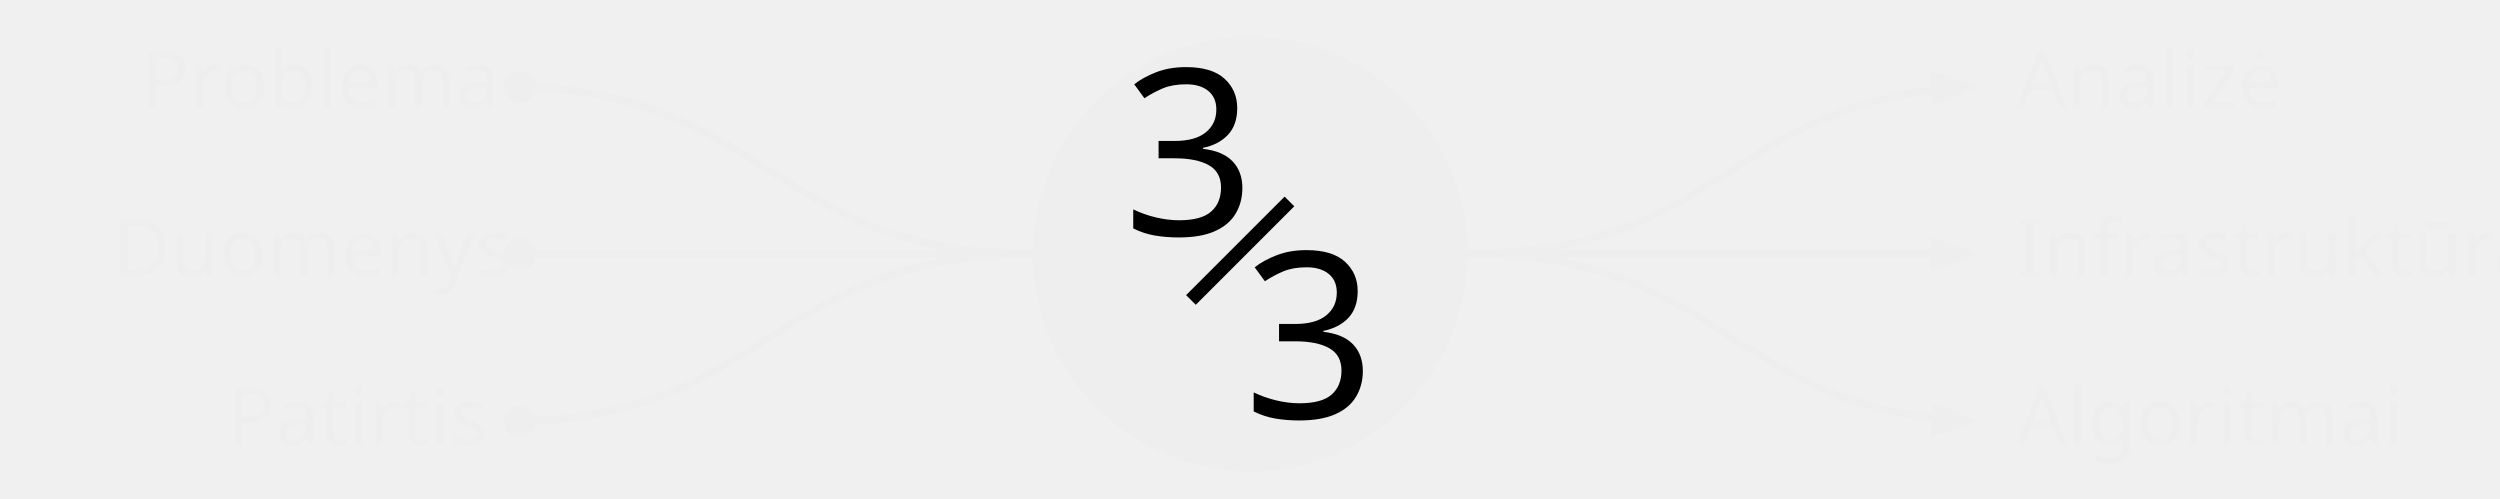
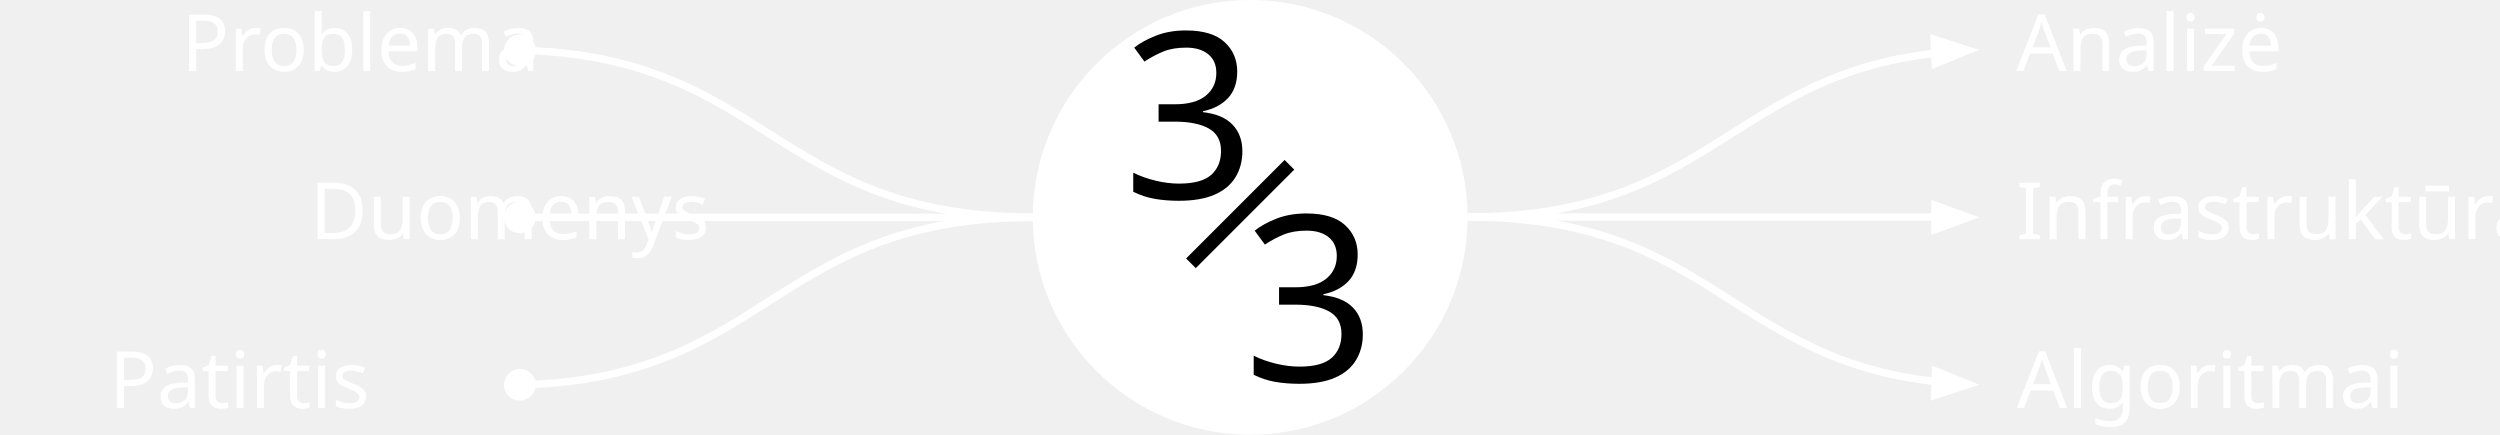
- <svg xmlns="http://www.w3.org/2000/svg" version="1.1" id="Main" x="0px" y="0px" viewBox="0 0 675.1 134.7" style="enable-background:new 0 0 675.1 134.7;" xml:space="preserve">
+ <svg xmlns="http://www.w3.org/2000/svg" version="1.1" id="Main" x="0px" y="0px" viewBox="0 0 675.1 117.4" style="enable-background:new 0 0 675.1 117.4;" xml:space="preserve">
  <style type="text/css">
- 	.st0{fill:none;stroke:#EEEEEE;stroke-width:2;stroke-linejoin:round;stroke-miterlimit:10;}
- 	.st1{fill:#EEEEEE;stroke:#EEEEEE;stroke-width:2;stroke-miterlimit:10;}
- 	.st2{fill-rule:evenodd;clip-rule:evenodd;fill:#EEEEEE;stroke:#EEEEEE;stroke-width:2;stroke-miterlimit:10;}
- 	.st3{fill:#EEEEEE;}
+ 	.st0{fill:none;stroke:#FFFFFF;stroke-width:2;stroke-linejoin:round;stroke-miterlimit:10;}
+ 	.st1{fill:#FFFFFF;stroke:#FFFFFF;stroke-width:2;stroke-miterlimit:10;}
+ 	.st2{fill-rule:evenodd;clip-rule:evenodd;fill:#FFFFFF;stroke:#FFFFFF;stroke-width:2;stroke-miterlimit:10;}
+ 	.st3{fill:#FFFFFF;}
	.st4{font-family:'SourceSansPro-Regular';}
	.st5{font-size:21.333px;}
- 	.st6{fill-rule:evenodd;clip-rule:evenodd;fill:#EEEEEE;}
+ 	.st6{fill-rule:evenodd;clip-rule:evenodd;fill:#FFFFFF;}
	.st7{font-family:'JosefinSans-Regular';}
	.st8{font-size:62.667px;}
	.st9{stroke:#000000;stroke-width:3.7;stroke-miterlimit:10;}
</style>
  <g>
-     <path id="path871" class="st0" d="M143.7,23.6h0.5c0.5,0,1,0.1,1.5,0.1c1,0.1,2,0.1,3,0.2c3.9,0.3,7.6,0.8,11.1,1.4   c7,1.2,13.1,3,18.7,5.1c11.2,4.2,20.1,9.9,29,15.5c17.9,11.3,35.7,22.6,71.4,22.6" />
-     <path id="path873" class="st1" d="M137.1,23.4c0-1.8,1.6-3.3,3.4-3.2c1.8,0,3.3,1.6,3.2,3.4c0,1.8-1.6,3.3-3.4,3.2   S137,25.2,137.1,23.4z" />
-     <path id="path877" class="st0" d="M143.7,68.6h16.1c7,0,13.1,0,18.7,0c11.2,0,20.1,0,29,0c17.9,0,35.7,0,71.4,0" />
-     <path id="path879" class="st1" d="M137.1,68.6c0-1.8,1.5-3.3,3.3-3.3s3.3,1.5,3.3,3.3s-1.5,3.3-3.3,3.3S137.1,70.5,137.1,68.6z" />
-     <path id="path883" class="st0" d="M143.7,113.7h0.5c0.5,0,1-0.1,1.5-0.1c1-0.1,2-0.1,3-0.2c3.9-0.3,7.6-0.8,11.1-1.4   c7-1.2,13.1-3,18.7-5.1c11.2-4.2,20.1-9.9,29-15.6c17.9-11.3,35.7-22.7,71.4-22.7" />
-     <path id="path885" class="st1" d="M137.1,113.9c0-1.8,1.4-3.3,3.2-3.4c1.8,0,3.3,1.4,3.4,3.2c0,1.8-1.4,3.3-3.2,3.4   C138.6,117.1,137.1,115.7,137.1,113.9z" />
+     <path id="path871" class="st0" d="M143.7,13.7h0.5c0.5,0,1,0.1,1.5,0.1c1,0.1,2,0.1,3,0.2c3.9,0.3,7.6,0.8,11.1,1.4   c7,1.2,13.1,3,18.7,5.1c11.2,4.2,20.1,9.9,29,15.5c17.9,11.3,35.7,22.6,71.4,22.6" />
+     <path id="path873" class="st1" d="M137.1,13.5c0-1.8,1.6-3.3,3.4-3.2c1.8,0,3.3,1.6,3.2,3.4c0,1.8-1.6,3.3-3.4,3.2   S137,15.3,137.1,13.5z" />
+     <path id="path877" class="st0" d="M143.7,58.7h16.1c7,0,13.1,0,18.7,0c11.2,0,20.1,0,29,0c17.9,0,35.7,0,71.4,0" />
+     <path id="path879" class="st1" d="M137.1,58.7c0-1.8,1.5-3.3,3.3-3.3s3.3,1.5,3.3,3.3s-1.5,3.3-3.3,3.3S137.1,60.6,137.1,58.7z" />
+     <path id="path883" class="st0" d="M143.7,103.8h0.5c0.5,0,1-0.1,1.5-0.1c1-0.1,2-0.1,3-0.2c3.9-0.3,7.6-0.8,11.1-1.4   c7-1.2,13.1-3,18.7-5.1c11.2-4.2,20.1-9.9,29-15.6c17.9-11.3,35.7-22.7,71.4-22.7" />
+     <path id="path885" class="st1" d="M137.1,104c0-1.8,1.4-3.3,3.2-3.4c1.8,0,3.3,1.4,3.4,3.2c0,1.8-1.4,3.3-3.2,3.4   C138.6,107.2,137.1,105.8,137.1,104z" />
  </g>
  <g>
-     <path id="path909" class="st2" d="M522.5,71.9l9.1-3.3l-9.1-3.3V71.9z" />
-     <path id="path903" class="st2" d="M522.6,27.1l8.9-3.6l-9.2-3L522.6,27.1z" />
+     <path id="path909" class="st2" d="M522.5,62l9.1-3.3l-9.1-3.3V62z" />
+     <path id="path903" class="st2" d="M522.6,17.2l8.9-3.6l-9.2-3L522.6,17.2z" />
    <g>
-       <path id="path907" class="st0" d="M396.3,68.5c35.7,0,53.6,0,71.4,0c8.9,0,17.9,0,29,0c5.6,0,11.7,0,18.7,0h11.7" />
-       <path id="path901" class="st0" d="M396.3,68.5c35.7,0,53.6-11.3,71.4-22.6c8.9-5.6,17.9-11.3,29-15.5c5.6-2.1,11.7-3.9,18.7-5.1    c3.5-0.6,7.2-1.1,11.1-1.4h0.6" />
-       <path id="path913" class="st0" d="M396.3,68.5c35.7,0,53.6,11.3,71.4,22.7c8.9,5.7,17.9,11.3,29,15.6c5.6,2.1,11.7,3.9,18.7,5.1    c3.5,0.6,7.2,1.1,11.1,1.4h0.6" />
+       <path id="path907" class="st0" d="M396.3,58.6c35.7,0,53.6,0,71.4,0c8.9,0,17.9,0,29,0c5.6,0,11.7,0,18.7,0h11.7" />
+       <path id="path901" class="st0" d="M396.3,58.6c35.7,0,53.6-11.3,71.4-22.6c8.9-5.6,17.9-11.3,29-15.5c5.6-2.1,11.7-3.9,18.7-5.1    c3.5-0.6,7.2-1.1,11.1-1.4h0.6" />
+       <path id="path913" class="st0" d="M396.3,58.6c35.7,0,53.6,11.3,71.4,22.7c8.9,5.7,17.9,11.3,29,15.6c5.6,2.1,11.7,3.9,18.7,5.1    c3.5,0.6,7.2,1.1,11.1,1.4h0.6" />
    </g>
-     <path id="path915" class="st2" d="M522.4,116.7l9.2-3l-8.9-3.6L522.4,116.7z" />
+     <path id="path915" class="st2" d="M522.4,106.8l9.2-3l-8.9-3.6L522.4,106.8z" />
  </g>
-   <text transform="matrix(1 0 0 1 38.2209 29.081)" class="st3 st4 st5">Problema</text>
-   <text transform="matrix(1 0 0 1 30.3911 74.4858)" class="st3 st4 st5">Duomenys</text>
-   <text transform="matrix(1 0 0 1 61.431 120.0841)" class="st3 st4 st5">Patirtis</text>
-   <text transform="matrix(1 0 0 1 544.483 29.081)" class="st3 st4 st5">Analizė</text>
-   <text transform="matrix(1 0 0 1 544.468 74.4866)" class="st3 st4 st5">Infrastruktūra</text>
-   <text transform="matrix(1 0 0 1 544.6196 120.0834)" class="st3 st4 st5">Algoritmai</text>
+   <text transform="matrix(1 0 0 1 48.9729 19.1811)" class="st3 st4 st5">Problema</text>
+   <text transform="matrix(1 0 0 1 83.6811 64.5858)" class="st3 st4 st5">Duomenys</text>
+   <text transform="matrix(1 0 0 1 29.4954 110.1841)" class="st3 st4 st5">Patirtis</text>
+   <text transform="matrix(1 0 0 1 544.483 19.1811)" class="st3 st4 st5">Analizė</text>
+   <text transform="matrix(1 0 0 1 544.468 64.5865)" class="st3 st4 st5">Infrastruktūra</text>
+   <text transform="matrix(1 0 0 1 544.6196 110.1834)" class="st3 st4 st5">Algoritmai</text>
  <g>
-     <path id="path844" class="st6" d="M278.9,68.6L278.9,68.6c0-32.4,26.3-58.7,58.7-58.7l0,0c15.6,0,30.5,6.2,41.5,17.2   s17.2,25.9,17.2,41.5l0,0c0,32.4-26.3,58.7-58.7,58.7l0,0C305.2,127.3,278.9,101,278.9,68.6z" />
-     <text transform="matrix(1 0 0 1 303.2097 63.4966)" class="st7 st8">3</text>
-     <text transform="matrix(1 0 0 1 335.7378 112.9168)" class="st7 st8">3</text>
-     <path id="path1713" class="st9" d="M321.6,81l26.6-26.6" />
+     <path id="path844" class="st6" d="M278.9,58.7L278.9,58.7c0-32.4,26.3-58.7,58.7-58.7l0,0c15.6,0,30.5,6.2,41.5,17.2   s17.2,25.9,17.2,41.5l0,0c0,32.4-26.3,58.7-58.7,58.7l0,0C305.2,117.4,278.9,91.1,278.9,58.7z" />
+     <text transform="matrix(1 0 0 1 303.2097 53.5965)" class="st7 st8">3</text>
+     <text transform="matrix(1 0 0 1 335.7378 103.0168)" class="st7 st8">3</text>
+     <path id="path1713" class="st9" d="M321.6,71.1l26.6-26.6" />
  </g>
</svg>
